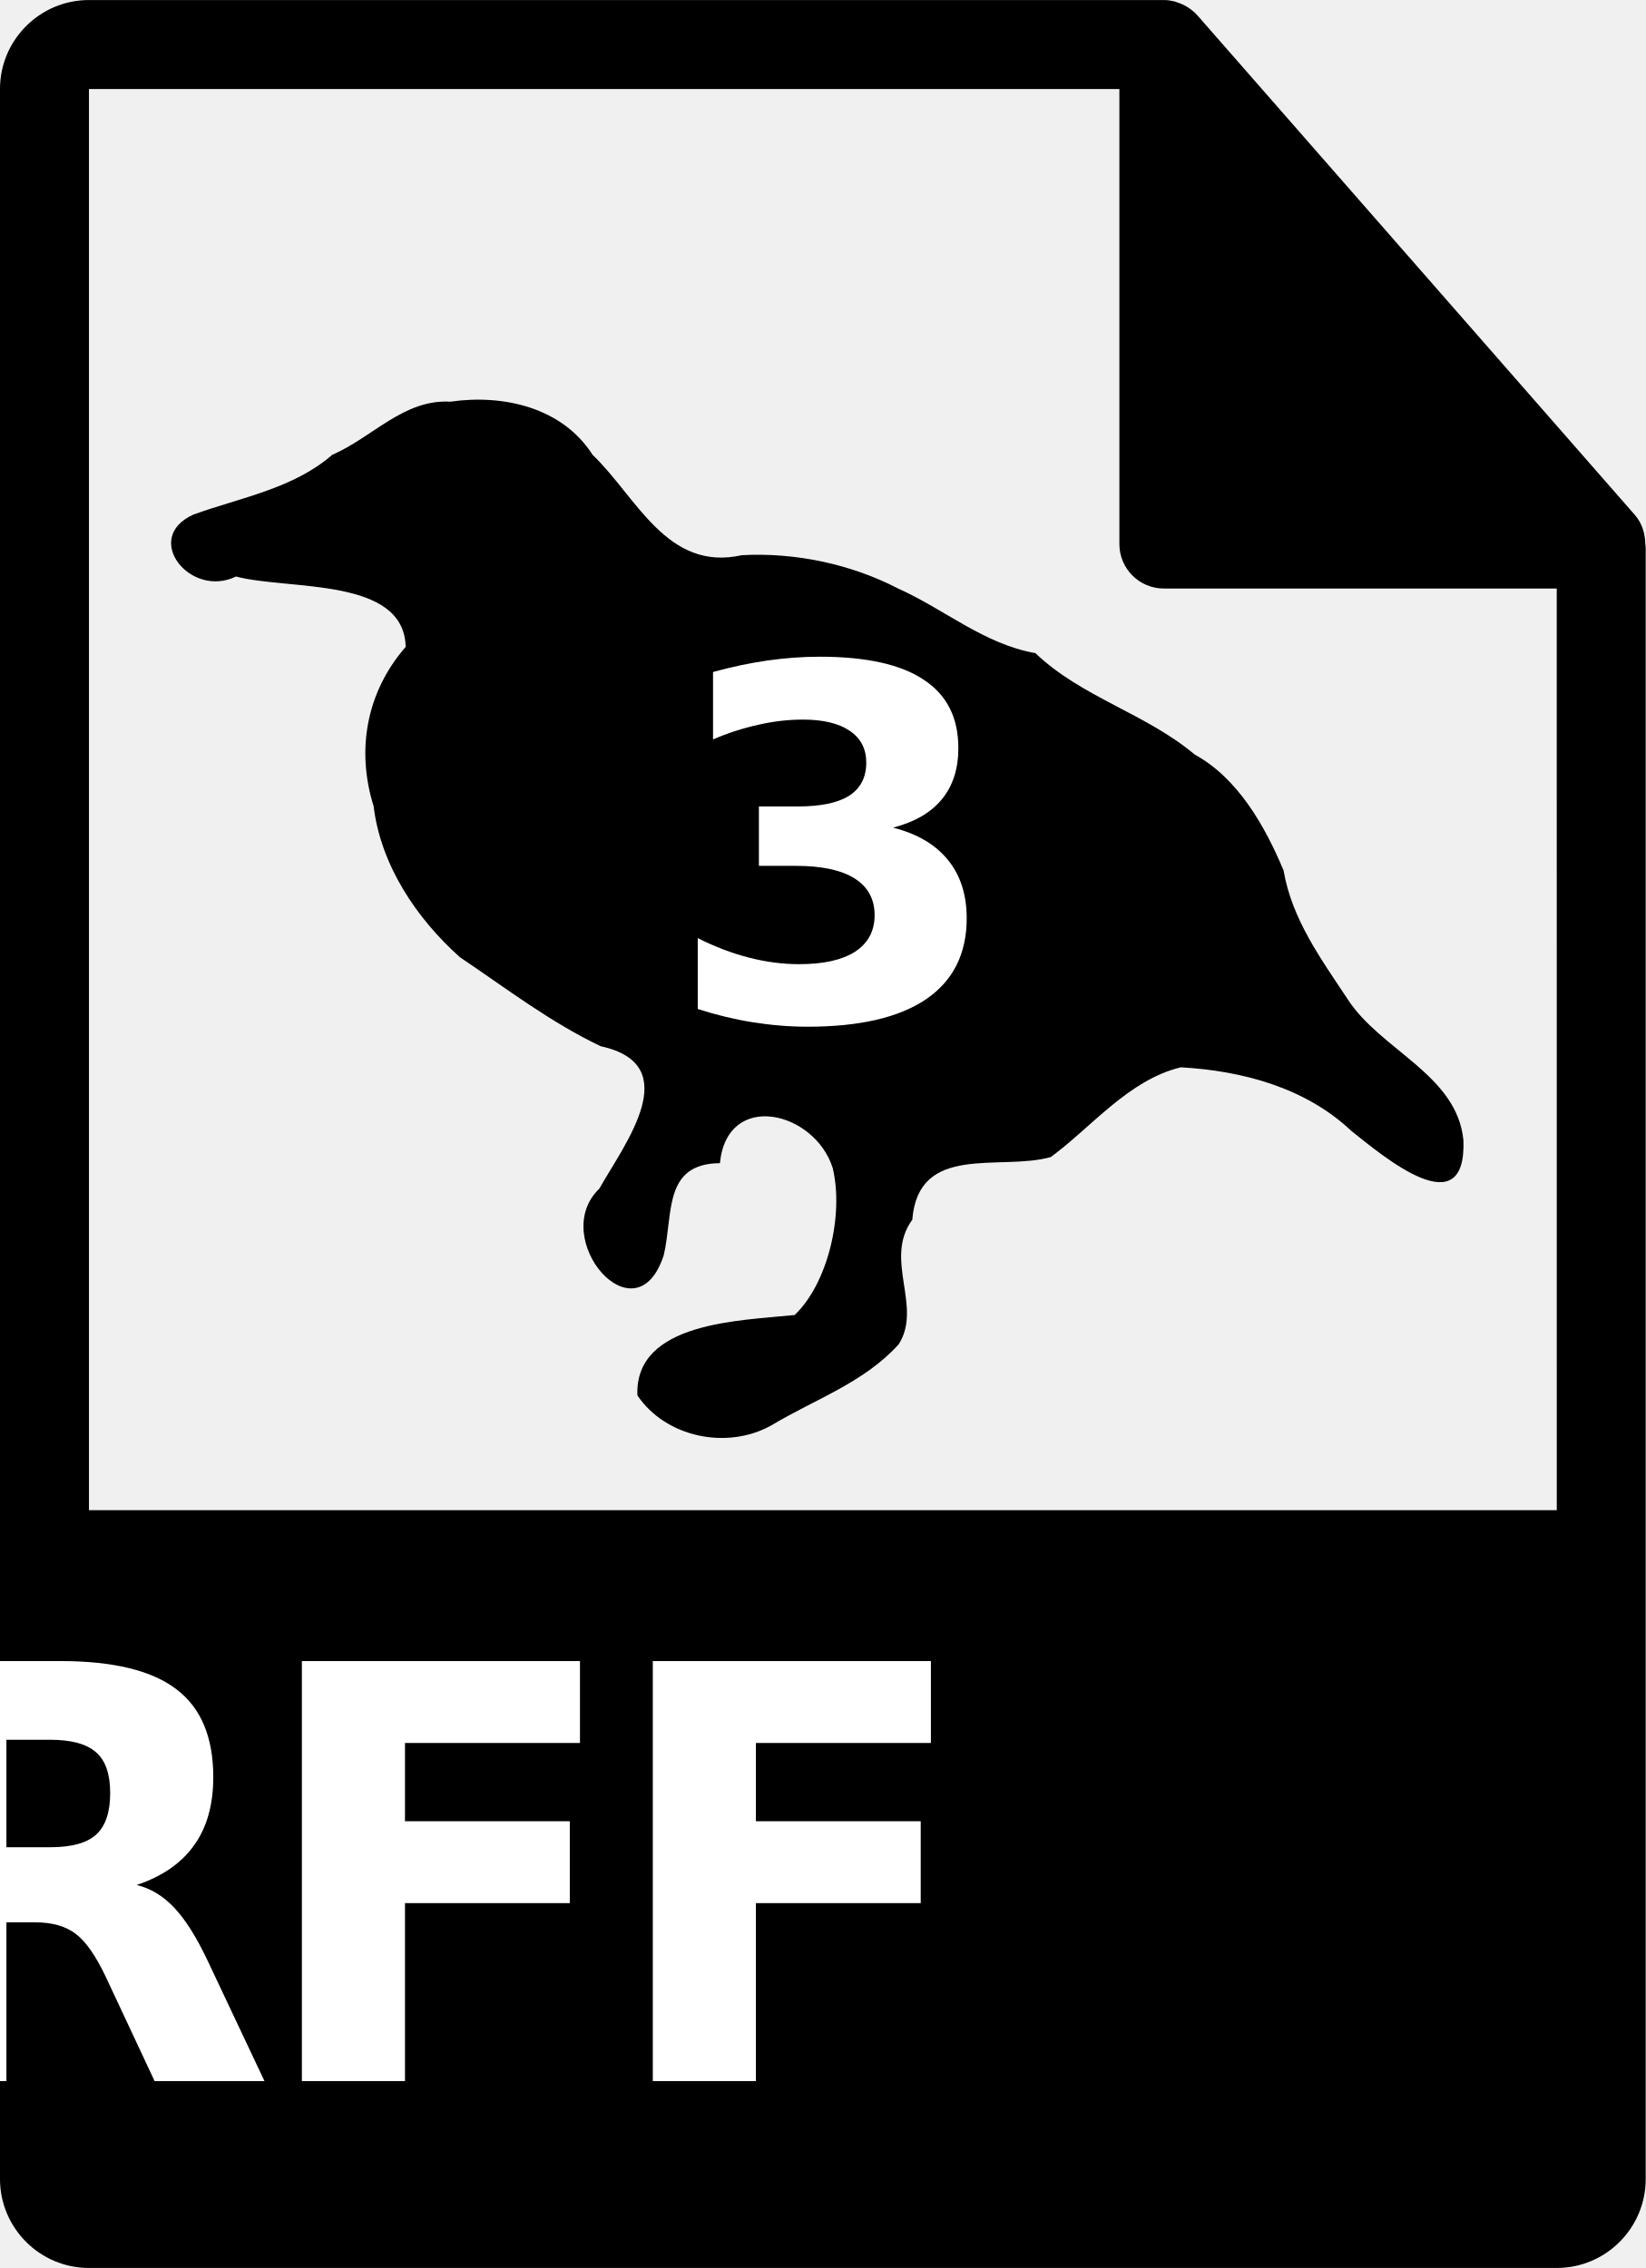
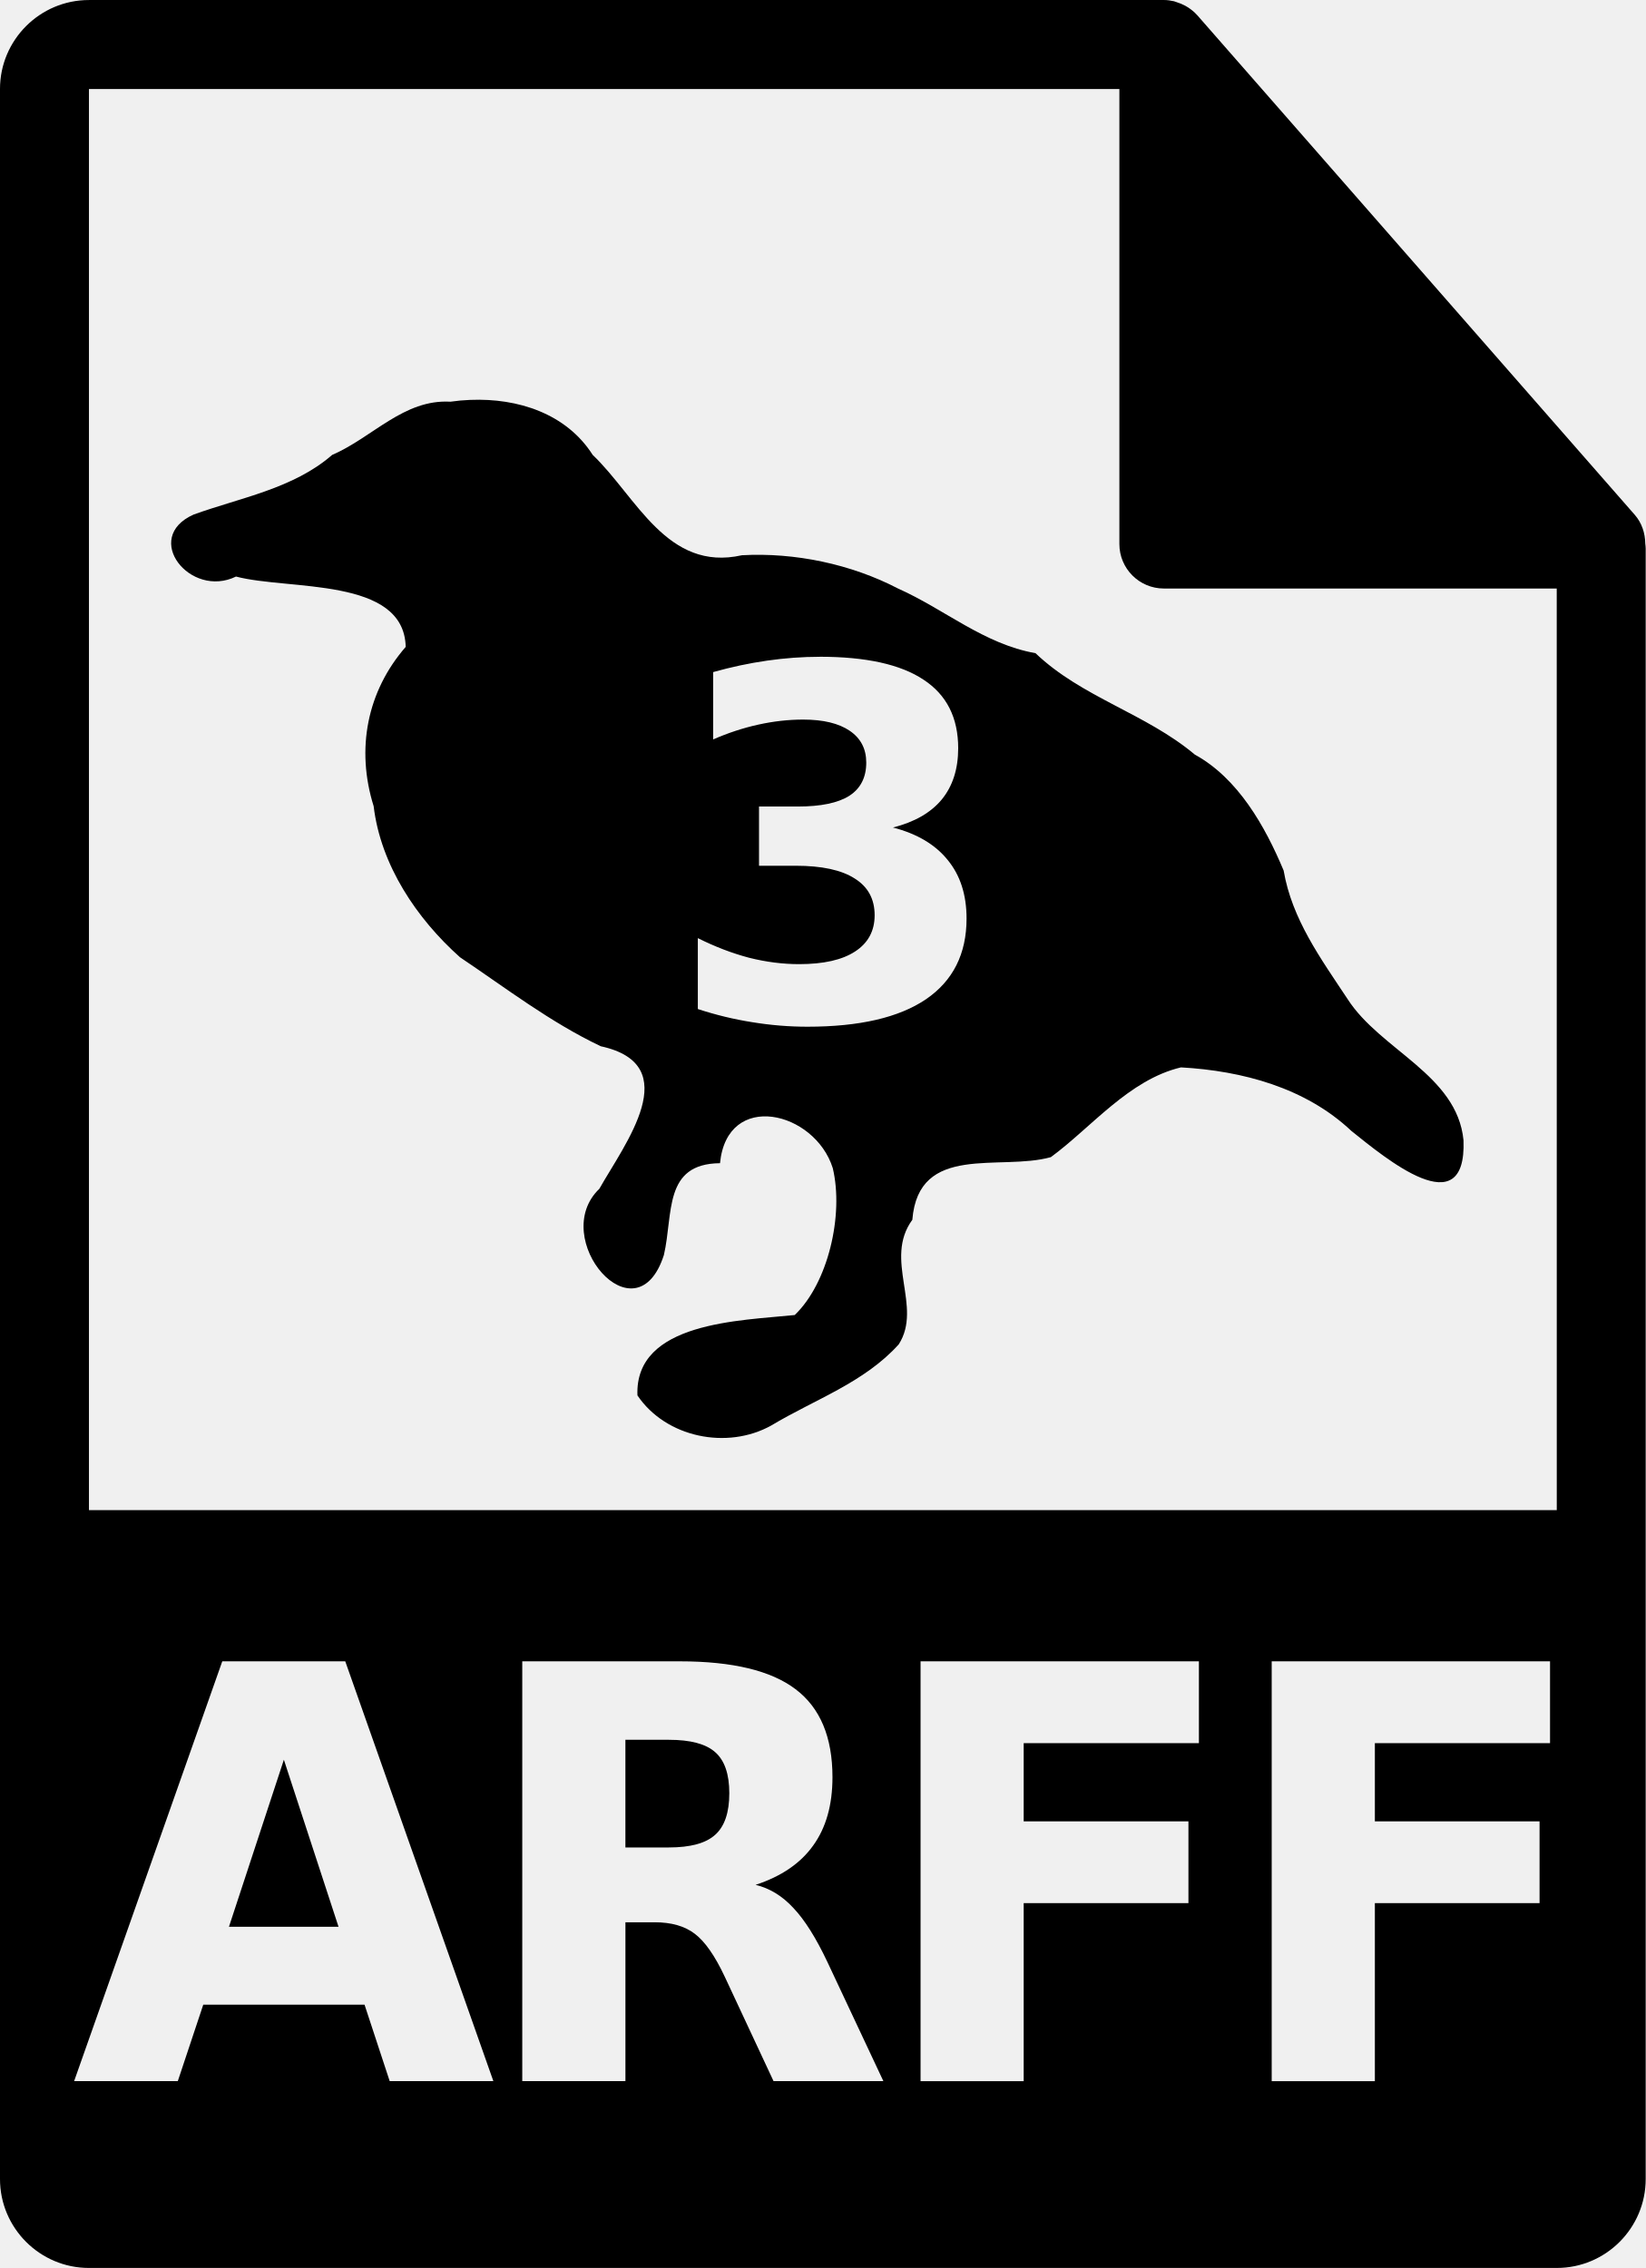
- <svg xmlns="http://www.w3.org/2000/svg" width="20.884mm" height="28.787mm" viewBox="0 0 74 102" id="svg3788" version="1.1">
-   <defs id="defs3790">
-     <linearGradient id="linearGradient3329">
-       <stop style="stop-color:#c3c3c3;stop-opacity:1;" offset="0" id="stop3331" />
-       <stop style="stop-color:#191919;stop-opacity:1;" offset="1" id="stop3333" />
-     </linearGradient>
-     <linearGradient id="linearGradient8385">
-       <stop style="stop-color:#000000;stop-opacity:1;" offset="0" id="stop8387" />
-       <stop style="stop-color:#ffffff;stop-opacity:1;" offset="1" id="stop8389" />
-     </linearGradient>
-   </defs>
-   <g id="layer1" transform="translate(-335.0472,-475.1811)">
-     <g transform="translate(319.6131,201.3869)" id="g4896">
-       <g id="g4431" transform="translate(-10.56588,261.7882)">
-         <path id="path4433" d="M 99.98,36.45 C 99.974,35.982 99.826,35.52 99.505,35.155 L 79.838,12.69 C 79.834,12.684 79.828,12.682 79.822,12.676 79.705,12.545 79.57,12.437 79.426,12.342 79.383,12.314 79.34,12.289 79.295,12.264 79.168,12.196 79.037,12.14 78.9,12.099 78.863,12.088 78.83,12.073 78.793,12.063 78.643,12.028 78.49,12.006 78.334,12.006 l -48.334,0 c -2.205,0 -4,1.795 -4,4 l 0,94 c 0,2.206 1.795,4 4,4 l 66,0 c 2.207,0 4,-1.794 4,-4 l 0,-73.332 c 0,-0.075 -0.012,-0.15 -0.02,-0.224 z M 30,79.924 l 0,-63.917 46.334,0 0,20.466 c 0,1.104 0.895,2 2,2 l 17.666,0 0.002,41.451 z" />
-       </g>
-       <text transform="scale(0.9759698,1.024622)" id="text4435" y="358.562" x="54.236" style="font-style:normal;font-weight:normal;font-size:35.965px;line-height:125%;font-family:Sans;letter-spacing:-1.58px;word-spacing:0px;fill:#ffffff;fill-opacity:1;stroke:none" xml:space="preserve">
-         <tspan style="font-style:normal;font-variant:normal;font-weight:bold;font-stretch:normal;font-size:25.276px;font-family:'DejaVu Sans';-inkscape-font-specification:'DejaVu Sans Bold';text-align:center;letter-spacing:-1.1px;text-anchor:middle" y="358.562" x="53.686" id="tspan4437">ARFF</tspan>
-       </text>
-       <path id="path4439" d="m 30.367,294.253 c -1.746,1.52 -4.136,1.922 -6.231,2.681 -2.339,1.044 -0.148,3.792 1.909,2.787 2.381,0.628 7.555,0.007 7.631,3.164 -1.74,1.999 -2.246,4.597 -1.442,7.165 0.317,2.655 1.937,5.058 3.88,6.793 2.07,1.391 4.072,2.931 6.333,4.004 3.833,0.835 1.076,4.389 -0.066,6.409 -2.315,2.221 1.654,6.877 2.902,2.978 0.429,-1.848 -0.034,-4.108 2.523,-4.128 0.321,-3.29 4.264,-2.346 5.072,0.219 0.506,2.113 -0.216,5.185 -1.711,6.61 -2.439,0.256 -7.202,0.302 -7.072,3.614 1.277,1.895 4.032,2.46 6.019,1.352 1.956,-1.175 4.175,-1.923 5.73,-3.649 1.09,-1.701 -0.693,-3.818 0.612,-5.602 0.28,-3.473 3.937,-2.178 6.227,-2.818 1.83,-1.344 3.505,-3.478 5.85,-4.037 2.763,0.156 5.597,0.91 7.664,2.859 1.508,1.207 5.184,4.287 5.041,0.42 -0.288,-2.955 -3.736,-4.05 -5.214,-6.355 -1.207,-1.824 -2.498,-3.585 -2.873,-5.777 -0.838,-2.003 -2.057,-4.151 -3.996,-5.214 -2.203,-1.851 -5.085,-2.573 -7.164,-4.561 -2.321,-0.409 -4.091,-1.978 -6.185,-2.911 -2.104,-1.095 -4.638,-1.626 -7.013,-1.494 -3.374,0.757 -4.741,-2.63 -6.714,-4.515 -1.359,-2.131 -4.014,-2.732 -6.392,-2.389 -2.105,-0.119 -3.491,1.603 -5.322,2.394 z" style="fill:#000000;fill-opacity:1;stroke:none" />
-       <text id="text4441" y="319.657" x="45.339" style="font-style:normal;font-weight:normal;font-size:40px;line-height:125%;font-family:Sans;letter-spacing:0px;word-spacing:0px;fill:#ffffff;fill-opacity:1;stroke:none" xml:space="preserve">
-         <tspan style="font-style:normal;font-variant:normal;font-weight:bold;font-stretch:normal;font-size:22px;font-family:'DejaVu Sans';-inkscape-font-specification:'DejaVu Sans Bold'" y="319.657" x="45.339" id="tspan4443">3</tspan>
-       </text>
+ <svg xmlns="http://www.w3.org/2000/svg" width="20.884mm" height="28.787mm" viewBox="0 0 74 102" id="svg7736" version="1.1">
+   <defs id="defs7738" />
+   <g id="layer1" transform="translate(-280.1429,-478.5051)">
+     <g transform="translate(-203.5583,198.8527)" id="g6576">
+       <path id="path5962" d="m 487.701,279.652 c -2.205,0 -4,1.795 -4,4 l 0,94 c 0,2.206 1.795,4 4,4 l 66,0 c 2.207,0 4,-1.794 4,-4 l 0,-73.332 c 0,-0.075 -0.011,-0.149 -0.019,-0.223 -0.006,-0.468 -0.154,-0.93 -0.475,-1.295 l -19.668,-22.465 c -0.004,-0.006 -0.01,-0.01 -0.016,-0.016 -0.117,-0.131 -0.252,-0.239 -0.396,-0.334 -0.043,-0.028 -0.086,-0.053 -0.131,-0.078 -0.127,-0.068 -0.258,-0.123 -0.395,-0.164 -0.037,-0.011 -0.07,-0.027 -0.107,-0.037 -0.15,-0.035 -0.303,-0.057 -0.459,-0.057 l -48.334,0 z m 0,4.002 46.334,0 0,20.465 c 0,1.104 0.895,2 2,2 l 17.666,0 0.002,41.451 -66.002,0 0,-63.916 z m 5.996,70.715 5.529,0 6.66,18.881 -4.662,0 -1.131,-3.439 -7.252,0 -1.145,3.439 -4.662,0 6.662,-18.881 z m 13.488,0 7.084,0 c 2.369,0 4.103,0.417 5.203,1.252 1.108,0.835 1.662,2.155 1.662,3.959 0,1.248 -0.289,2.271 -0.867,3.072 -0.57,0.801 -1.434,1.39 -2.59,1.77 0.634,0.152 1.199,0.498 1.697,1.037 0.506,0.531 1.017,1.342 1.531,2.43 l 2.518,5.361 -4.939,0 -2.191,-4.691 c -0.442,-0.944 -0.892,-1.59 -1.35,-1.936 -0.45,-0.346 -1.052,-0.518 -1.807,-0.518 l -1.312,0 0,7.145 -4.639,0 0,-18.881 z m 17.91,0 12.516,0 0,3.68 -7.879,0 0,3.516 7.408,0 0,3.68 -7.408,0 0,8.006 -4.637,0 0,-18.881 z m 15.789,0 12.516,0 0,3.68 -7.877,0 0,3.516 7.406,0 0,3.68 -7.406,0 0,8.006 -4.639,0 0,-18.881 z m -29.061,3.529 0,4.842 1.951,0 c 0.972,0 1.666,-0.189 2.084,-0.568 0.426,-0.379 0.637,-1.003 0.637,-1.871 0,-0.86 -0.211,-1.477 -0.637,-1.848 -0.418,-0.371 -1.112,-0.555 -2.084,-0.555 l -1.951,0 z m -15.357,0.896 -2.469,7.512 4.926,0 -2.457,-7.512 z" />
+       <path id="path5968" d="m 504.857,297.635 c -0.303,0.012 -0.603,0.039 -0.9,0.082 -2.105,-0.119 -3.491,1.603 -5.322,2.395 -1.746,1.52 -4.135,1.923 -6.23,2.682 -2.339,1.044 -0.149,3.793 1.908,2.787 2.381,0.628 7.555,0.007 7.631,3.164 -1.74,1.999 -2.245,4.596 -1.441,7.164 0.317,2.655 1.937,5.058 3.881,6.793 2.07,1.391 4.071,2.931 6.332,4.004 3.833,0.835 1.077,4.391 -0.064,6.41 -2.315,2.221 1.654,6.876 2.902,2.977 0.429,-1.848 -0.034,-4.107 2.523,-4.127 0.321,-3.29 4.262,-2.346 5.07,0.219 0.506,2.113 -0.216,5.184 -1.711,6.609 -2.439,0.256 -7.202,0.303 -7.072,3.615 1.277,1.895 4.033,2.46 6.02,1.352 1.956,-1.175 4.175,-1.923 5.73,-3.648 1.09,-1.701 -0.694,-3.817 0.611,-5.602 0.28,-3.473 3.938,-2.178 6.229,-2.818 1.83,-1.344 3.505,-3.478 5.85,-4.037 2.763,0.156 5.597,0.911 7.664,2.859 1.508,1.207 5.184,4.287 5.041,0.42 -0.288,-2.955 -3.737,-4.05 -5.215,-6.355 -1.207,-1.824 -2.498,-3.585 -2.873,-5.777 -0.838,-2.003 -2.056,-4.152 -3.994,-5.215 -2.203,-1.851 -5.086,-2.573 -7.164,-4.561 -2.321,-0.409 -4.091,-1.978 -6.186,-2.91 -2.104,-1.095 -4.639,-1.627 -7.014,-1.494 -3.374,0.757 -4.74,-2.631 -6.713,-4.516 -1.189,-1.864 -3.372,-2.556 -5.492,-2.471 z m 15.699,11.553 c 2.084,0 3.641,0.344 4.672,1.031 1.038,0.68 1.559,1.707 1.559,3.082 0,0.938 -0.248,1.709 -0.742,2.311 -0.494,0.594 -1.225,1.012 -2.191,1.256 1.081,0.279 1.902,0.766 2.461,1.461 0.566,0.688 0.848,1.566 0.848,2.633 0,1.59 -0.609,2.8 -1.826,3.631 -1.217,0.824 -2.993,1.234 -5.328,1.234 -0.824,0 -1.65,-0.067 -2.48,-0.203 -0.824,-0.129 -1.64,-0.327 -2.449,-0.592 l 0,-3.189 c 0.773,0.387 1.54,0.68 2.299,0.881 0.766,0.193 1.518,0.289 2.256,0.289 1.096,0 1.934,-0.189 2.514,-0.568 0.587,-0.38 0.881,-0.924 0.881,-1.633 0,-0.73 -0.301,-1.282 -0.902,-1.654 -0.594,-0.38 -1.475,-0.57 -2.643,-0.57 l -1.654,0 0,-2.664 1.74,0 c 1.038,0 1.812,-0.16 2.32,-0.482 0.508,-0.329 0.762,-0.828 0.762,-1.494 0,-0.616 -0.246,-1.091 -0.74,-1.428 -0.494,-0.337 -1.193,-0.506 -2.096,-0.506 -0.666,0 -1.339,0.076 -2.02,0.227 -0.68,0.15 -1.356,0.372 -2.029,0.666 l 0,-3.029 c 0.816,-0.229 1.626,-0.401 2.428,-0.516 0.802,-0.115 1.59,-0.172 2.363,-0.172 z" style="fill:#000000;fill-opacity:1;stroke:none" />
    </g>
  </g>
</svg>
